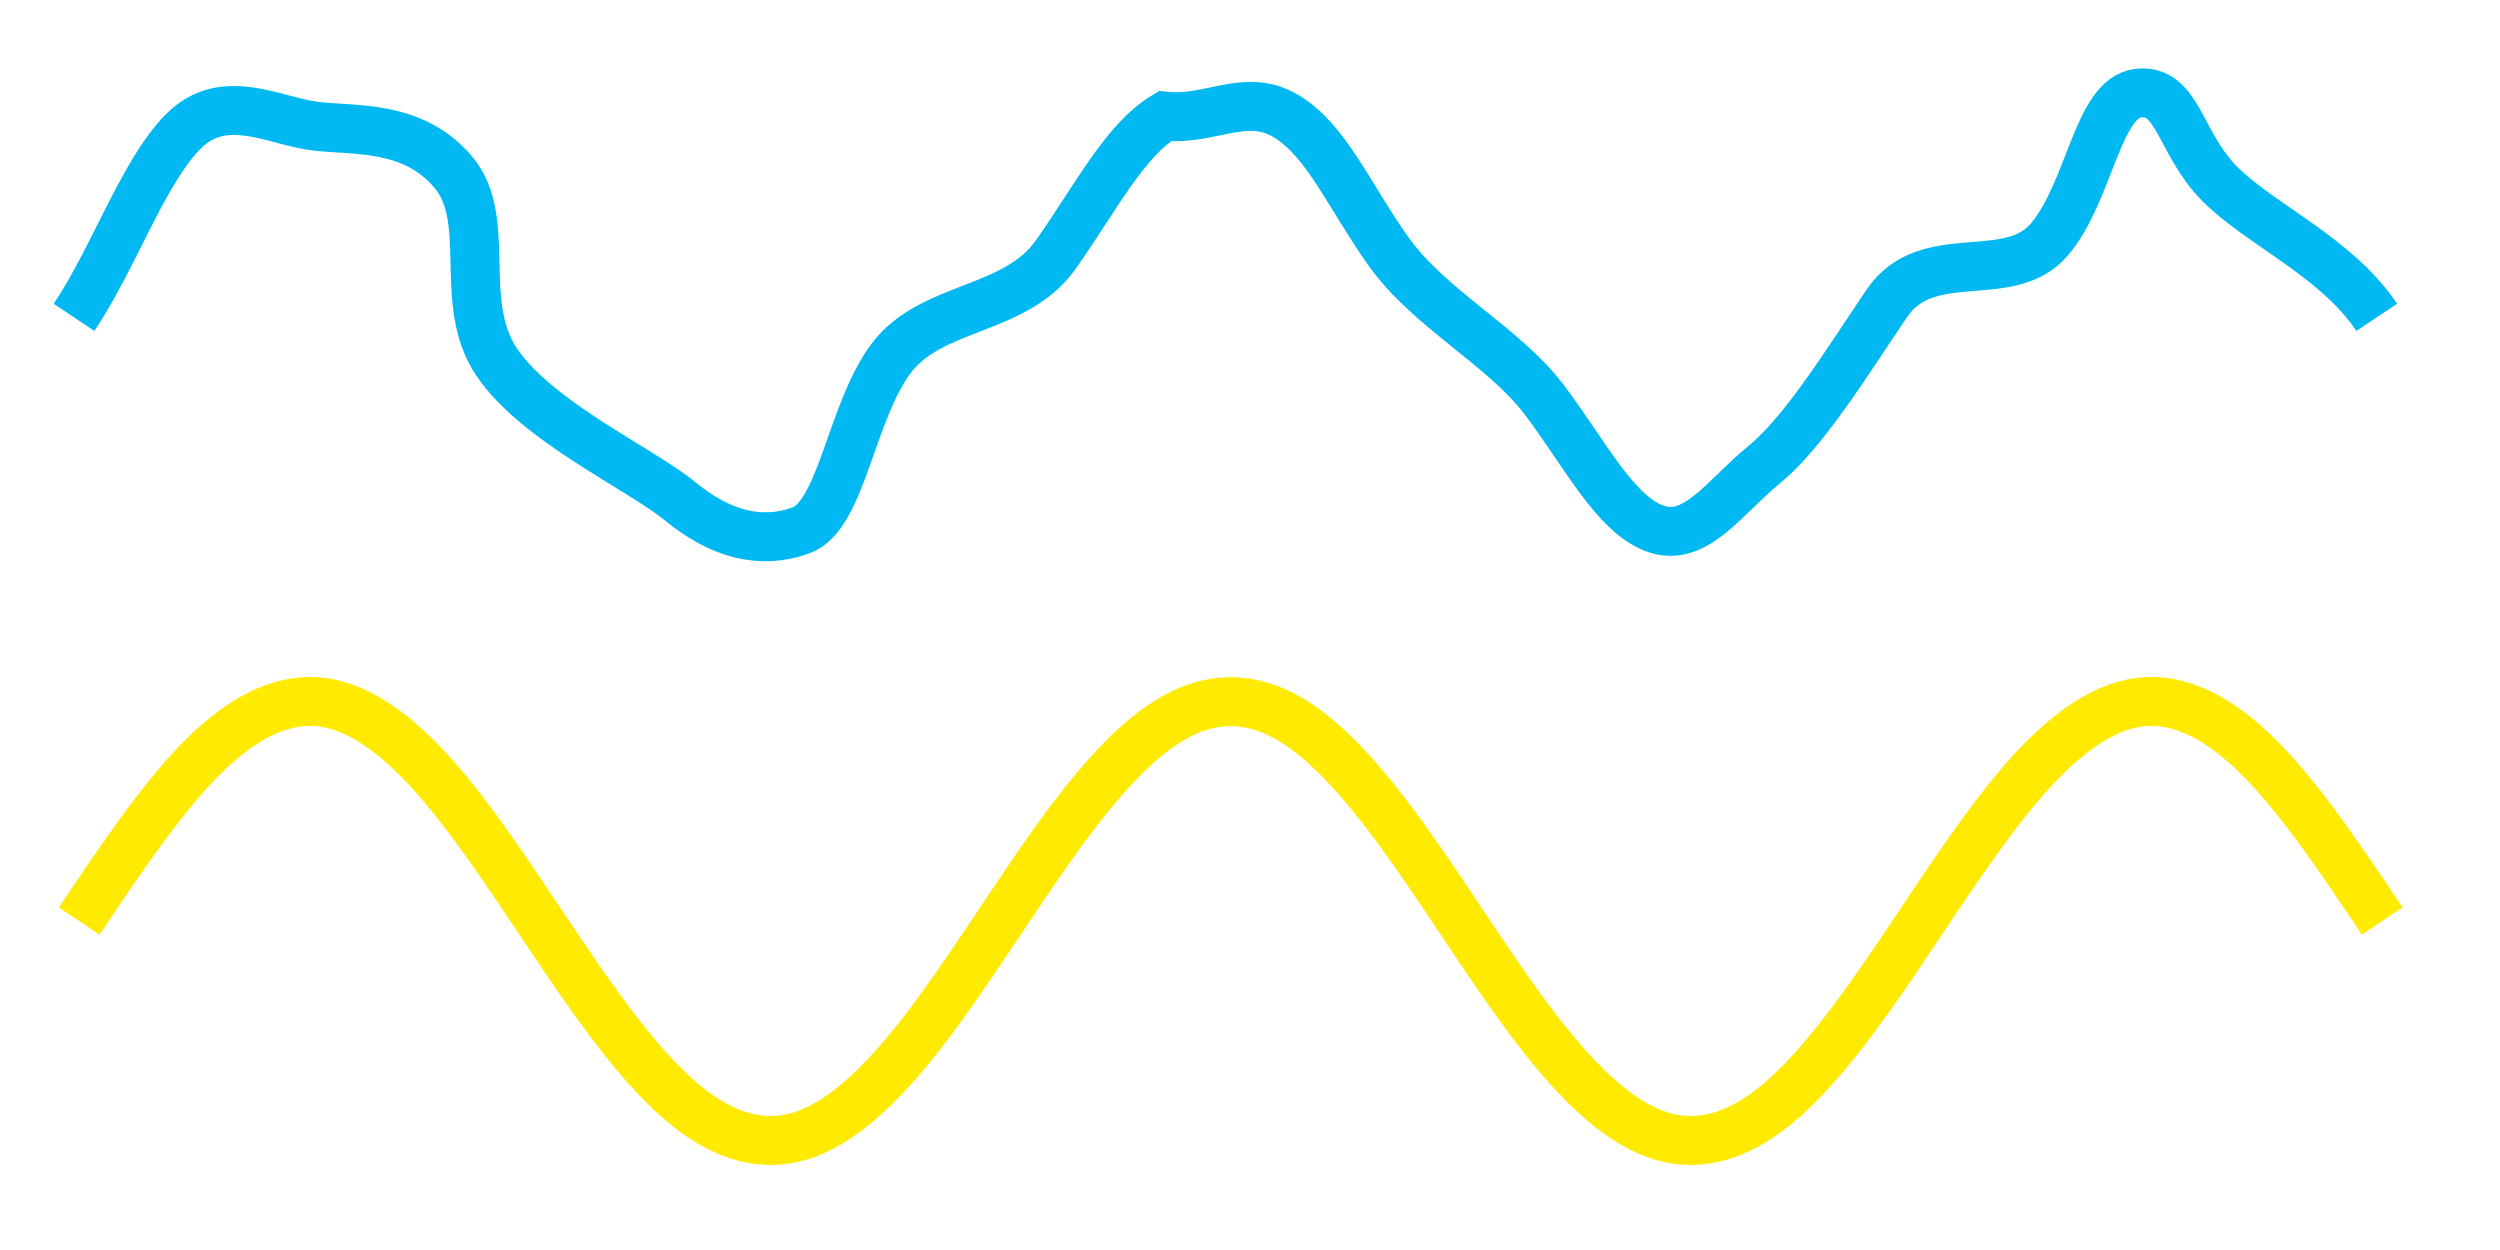
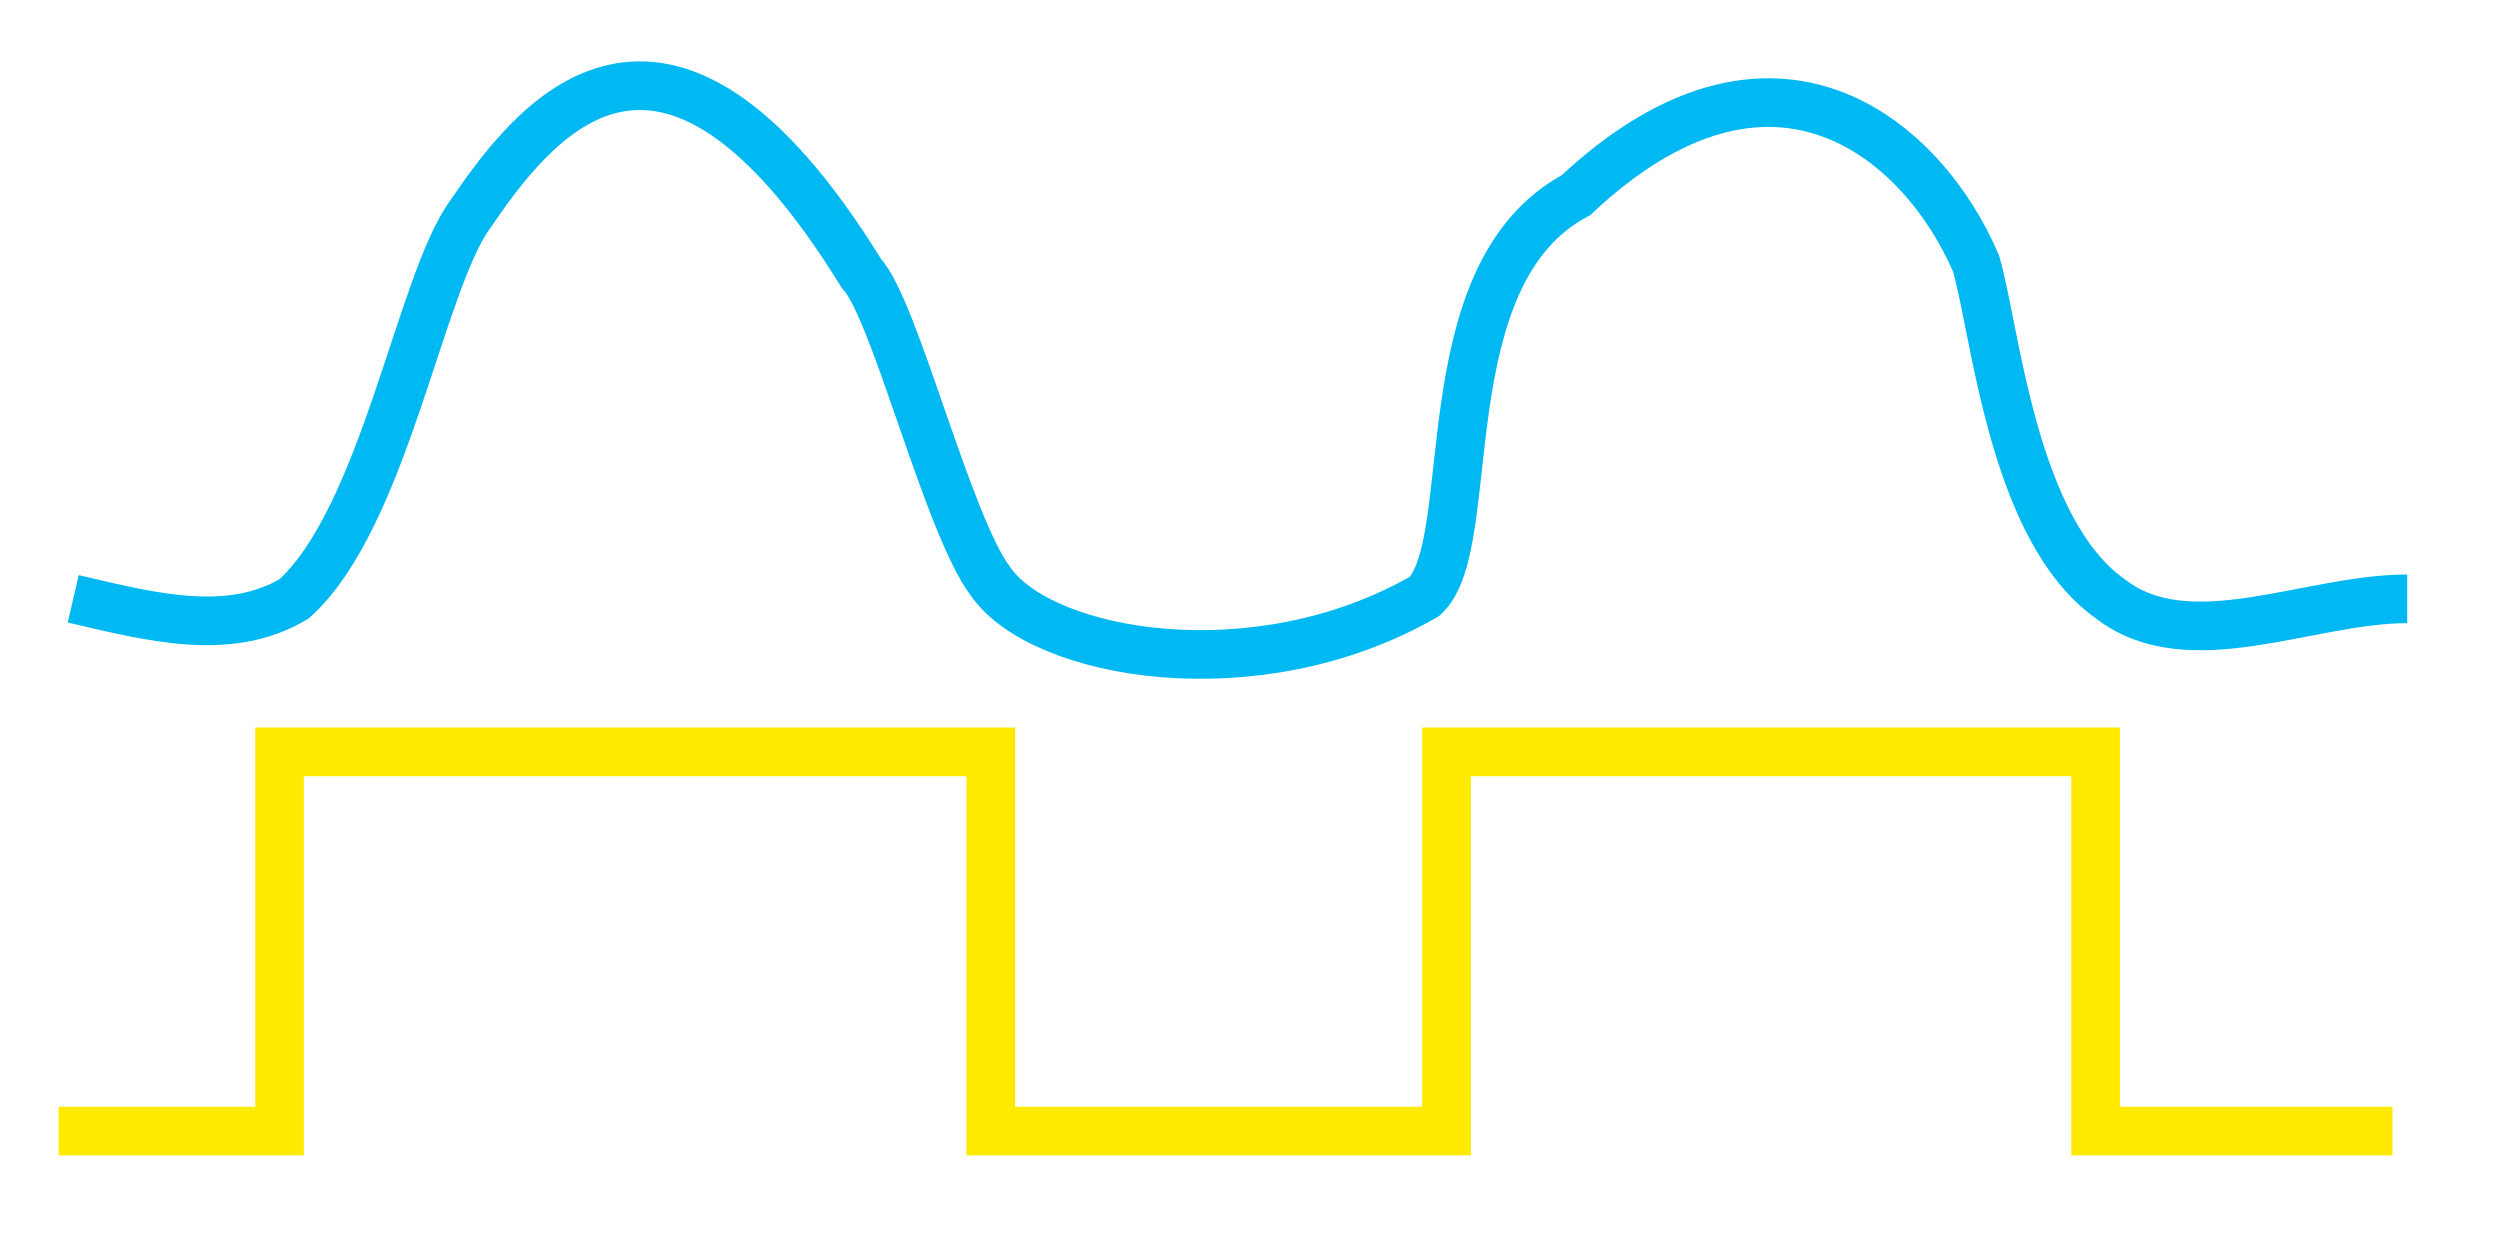
<svg xmlns="http://www.w3.org/2000/svg" width="128" height="64" viewBox="0 0 33.867 16.933" version="1.1" id="svg1" xml:space="preserve">
  <defs id="defs1">
    <linearGradient id="swatch18">
      <stop style="stop-color:#ffeb00;stop-opacity:0.878;" offset="0" id="stop18" />
    </linearGradient>
    <linearGradient id="swatch1">
      <stop style="stop-color:#ffea00;stop-opacity:1;" offset="0" id="stop1" />
    </linearGradient>
    <style id="style1">.c{fill:#ec008c;}.c,.d{stroke-width:0px;}.d{fill:#00b9f2;}</style>
+     <linearGradient id="swatch16">
+       <stop style="stop-color:#00b9f2;stop-opacity:1;" offset="0" id="stop17" />
+     </linearGradient>
+     <style id="style1-0">.c{fill:#ec008c;}.c,.d{stroke-width:0px;}.d{fill:#00b9f2;}</style>
+     <style id="style1-9">.c{fill:#ec008c;}.c,.d{stroke-width:0px;}.d{fill:#00b9f2;}</style>
  </defs>
  <g id="layer1" style="display:inline">
-     <path style="fill:none;stroke:#ffea00;stroke-width:0.663;stroke-miterlimit:10;stroke-dasharray:none;stroke-opacity:1" d="M 1.073,12.478 C 1.621,11.658 2.168,10.844 2.715,10.288 3.262,9.733 3.81,9.445 4.357,9.512 c 0.547,0.067 1.094,0.491 1.642,1.138 0.547,0.647 1.094,1.509 1.642,2.317 0.547,0.809 1.094,1.553 1.642,2.001 0.547,0.449 1.094,0.594 1.642,0.393 0.547,-0.201 1.095,-0.747 1.642,-1.468 0.547,-0.721 1.095,-1.607 1.642,-2.382 0.547,-0.776 1.095,-1.429 1.642,-1.759 0.547,-0.33 1.094,-0.329 1.642,0 0.547,0.329 1.095,0.983 1.642,1.759 0.547,0.775 1.094,1.661 1.642,2.382 0.547,0.721 1.095,1.267 1.642,1.468 0.547,0.202 1.094,0.055 1.642,-0.393 0.547,-0.448 1.095,-1.193 1.642,-2.001 0.547,-0.809 1.095,-1.67 1.642,-2.317 0.547,-0.647 1.095,-1.07 1.642,-1.138 0.547,-0.068 1.095,0.221 1.642,0.776 0.547,0.555 1.095,1.369 1.642,2.189" title="sin(x)*3.5" id="path1-7" />
-     <path style="display:inline;fill:none;stroke:#00b9f2;stroke-width:0.663;stroke-miterlimit:10;stroke-dasharray:none;stroke-opacity:1" d="M 1.003,4.299 C 1.551,3.479 1.934,2.338 2.481,1.782 3.029,1.227 3.716,1.64 4.264,1.708 c 0.547,0.067 1.328,-0.024 1.876,0.623 0.547,0.647 0.042,1.766 0.589,2.575 0.547,0.809 1.936,1.436 2.484,1.884 0.547,0.449 1.094,0.594 1.642,0.393 0.547,-0.201 0.674,-1.613 1.221,-2.334 0.547,-0.721 1.679,-0.625 2.226,-1.4 0.547,-0.776 0.931,-1.546 1.478,-1.876 0.617,0.068 1.094,-0.329 1.642,0 0.547,0.329 0.837,1.053 1.385,1.829 0.547,0.775 1.562,1.287 2.109,2.008 0.547,0.721 0.954,1.547 1.501,1.749 0.547,0.202 0.931,-0.413 1.478,-0.861 0.547,-0.448 1.118,-1.38 1.665,-2.188 0.547,-0.809 1.656,-0.22 2.203,-0.867 0.547,-0.647 0.65,-1.912 1.197,-1.98 0.547,-0.068 0.557,0.665 1.104,1.221 0.547,0.555 1.586,0.995 2.133,1.815" title="sin(x)*3.5" id="path1-7-5" />
+     <path style="display:inline;fill:none;stroke:#ffea00;stroke-width:0.659;stroke-linecap:butt;stroke-linejoin:miter;stroke-dasharray:none;stroke-opacity:1" d="M 0.794,15.322 H 3.787 v -5.137 h 9.635 v 5.137 h 6.174 v -5.137 h 8.793 v 5.137 h 4.022" id="path96-6-1" />
+     <path style="display:inline;fill:none;stroke:#00b9f2;stroke-width:0.659;stroke-linecap:butt;stroke-linejoin:miter;stroke-dasharray:none;stroke-opacity:1" d="m 0.992,8.112 c 1.052,0.245 2.112,0.526 2.993,0 1.22,-1.104 1.703,-4.265 2.381,-5.203 0.827,-1.209 2.586,-3.61 5.303,0.794 0.454,0.479 1.168,3.411 1.753,4.178 0.696,0.997 3.598,1.51 5.876,0.198 0.763,-0.706 0.022,-4.354 2.051,-5.435 2.687,-2.521 4.712,-0.732 5.42,0.926 0.268,0.916 0.49,3.601 1.819,4.542 1.066,0.826 2.682,7e-5 4.022,0" id="path96-6-1-7" />
  </g>
</svg>
